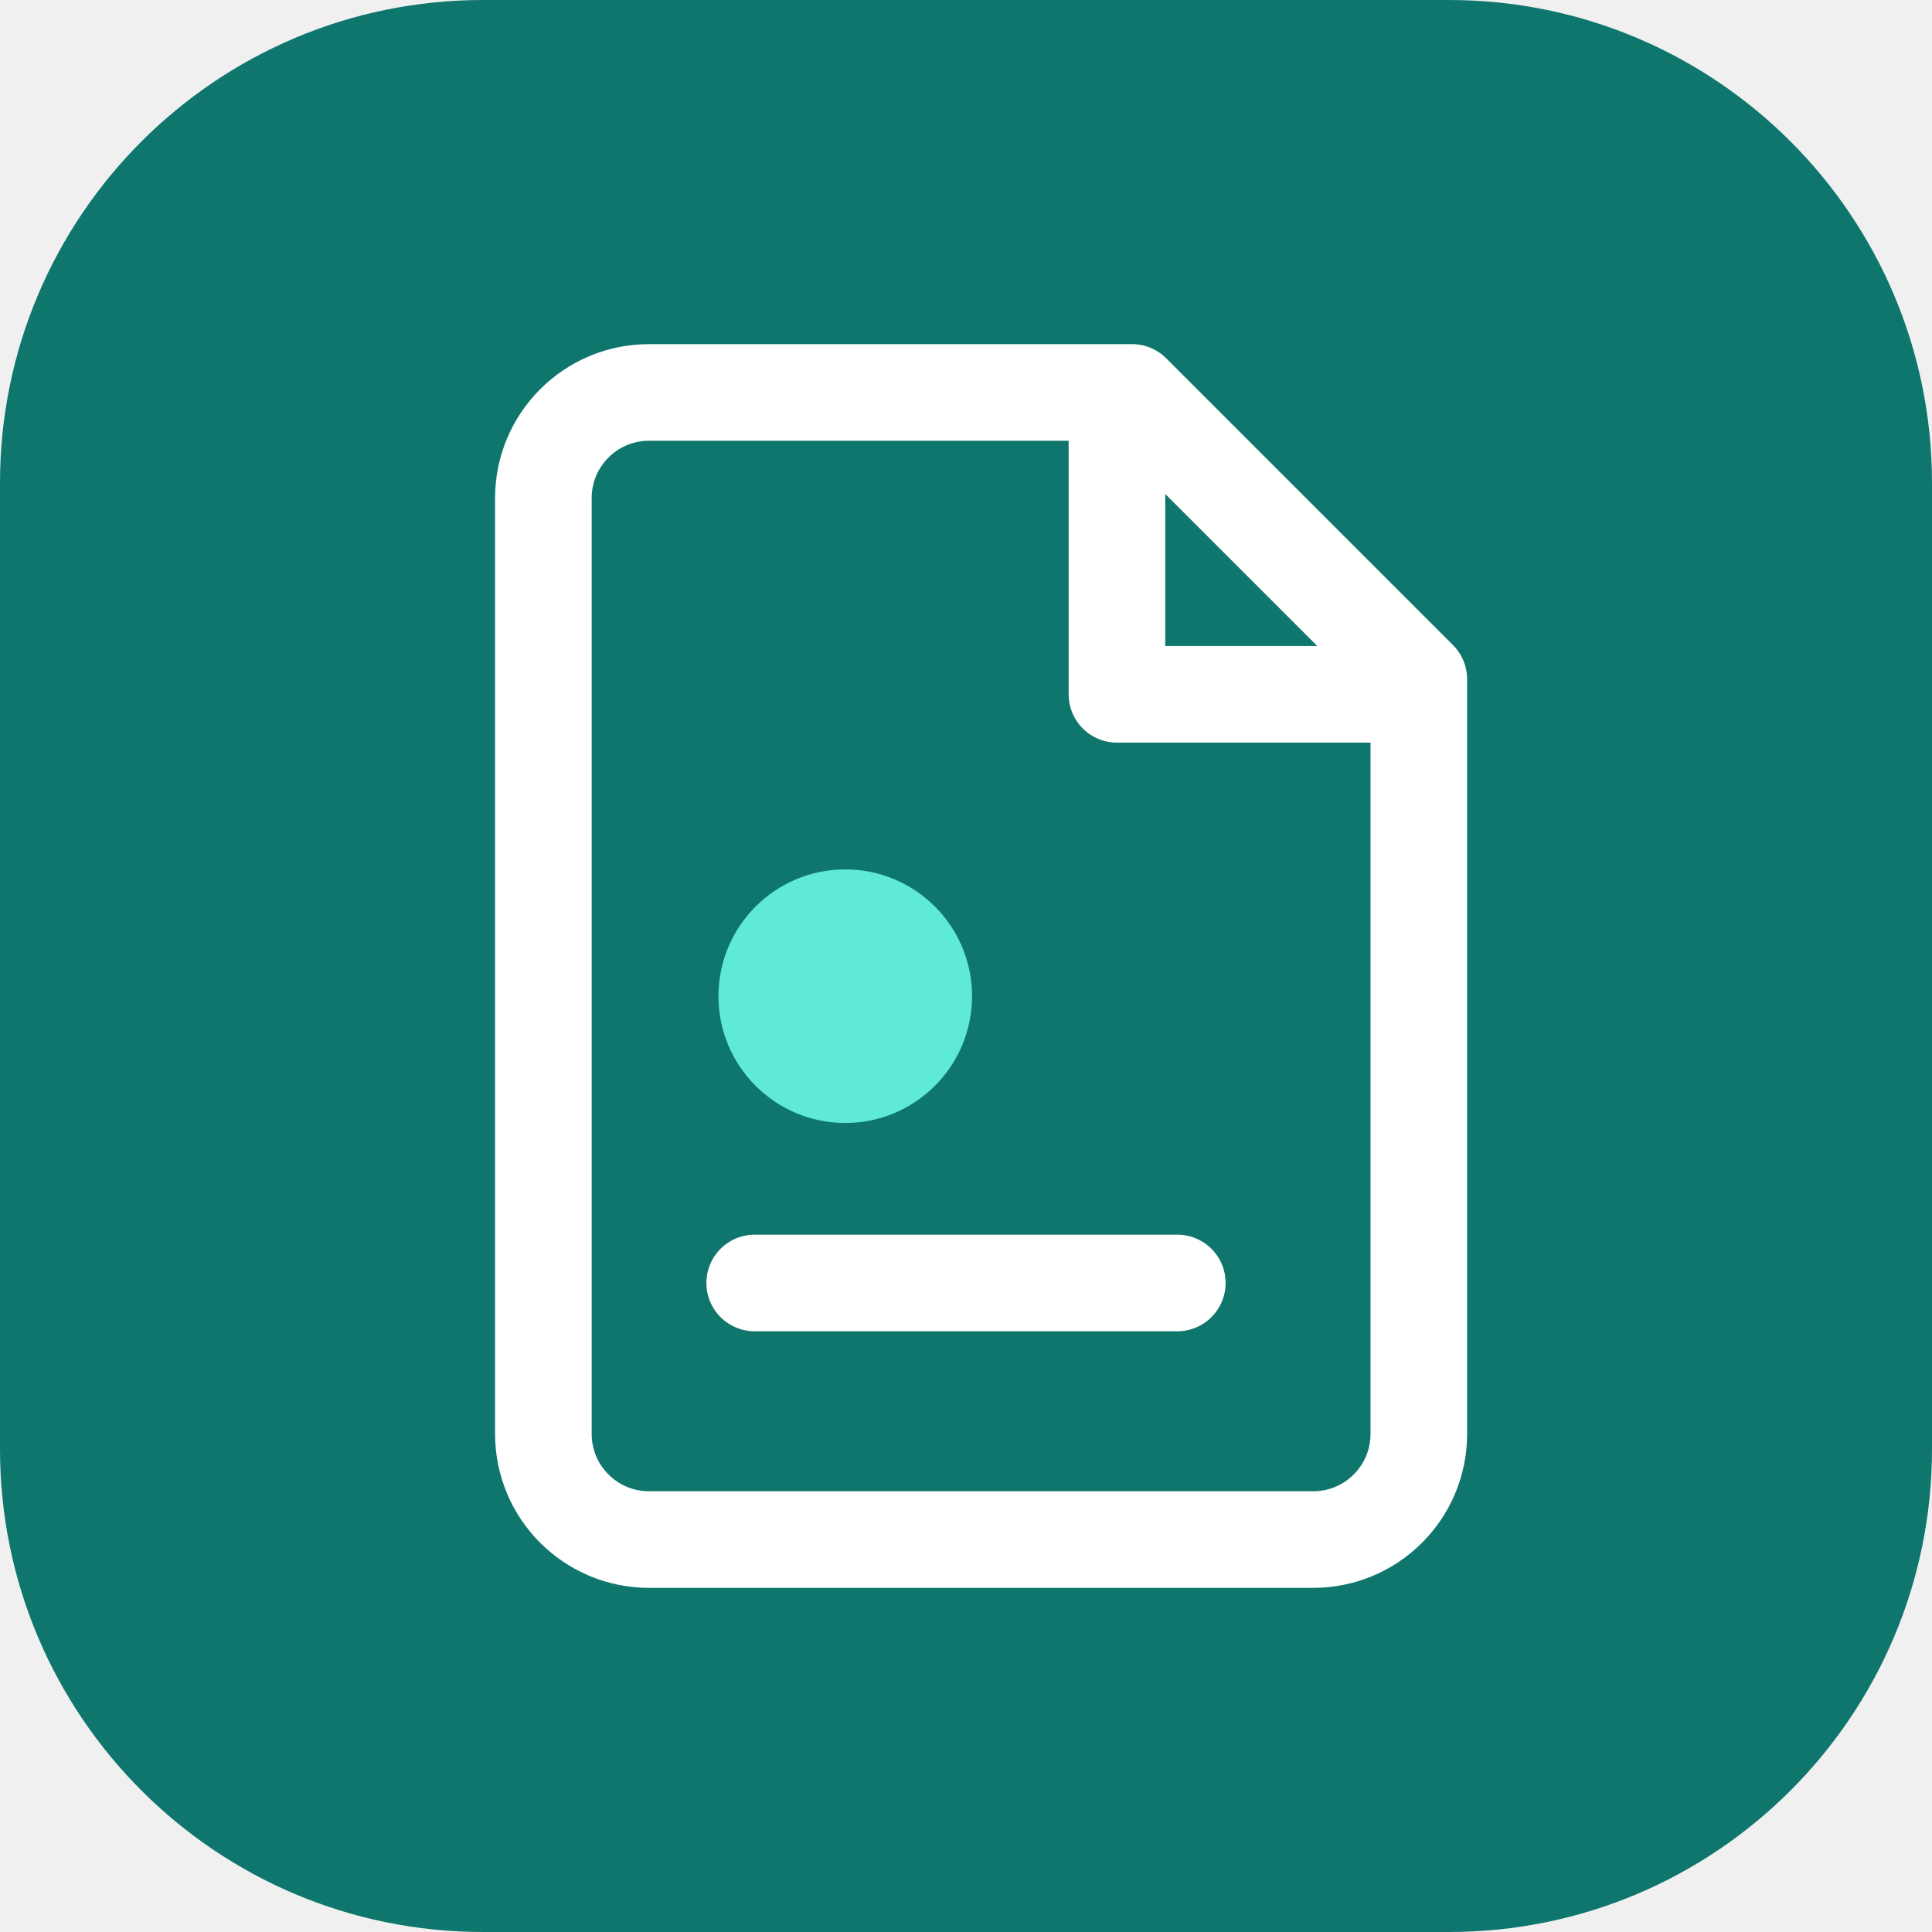
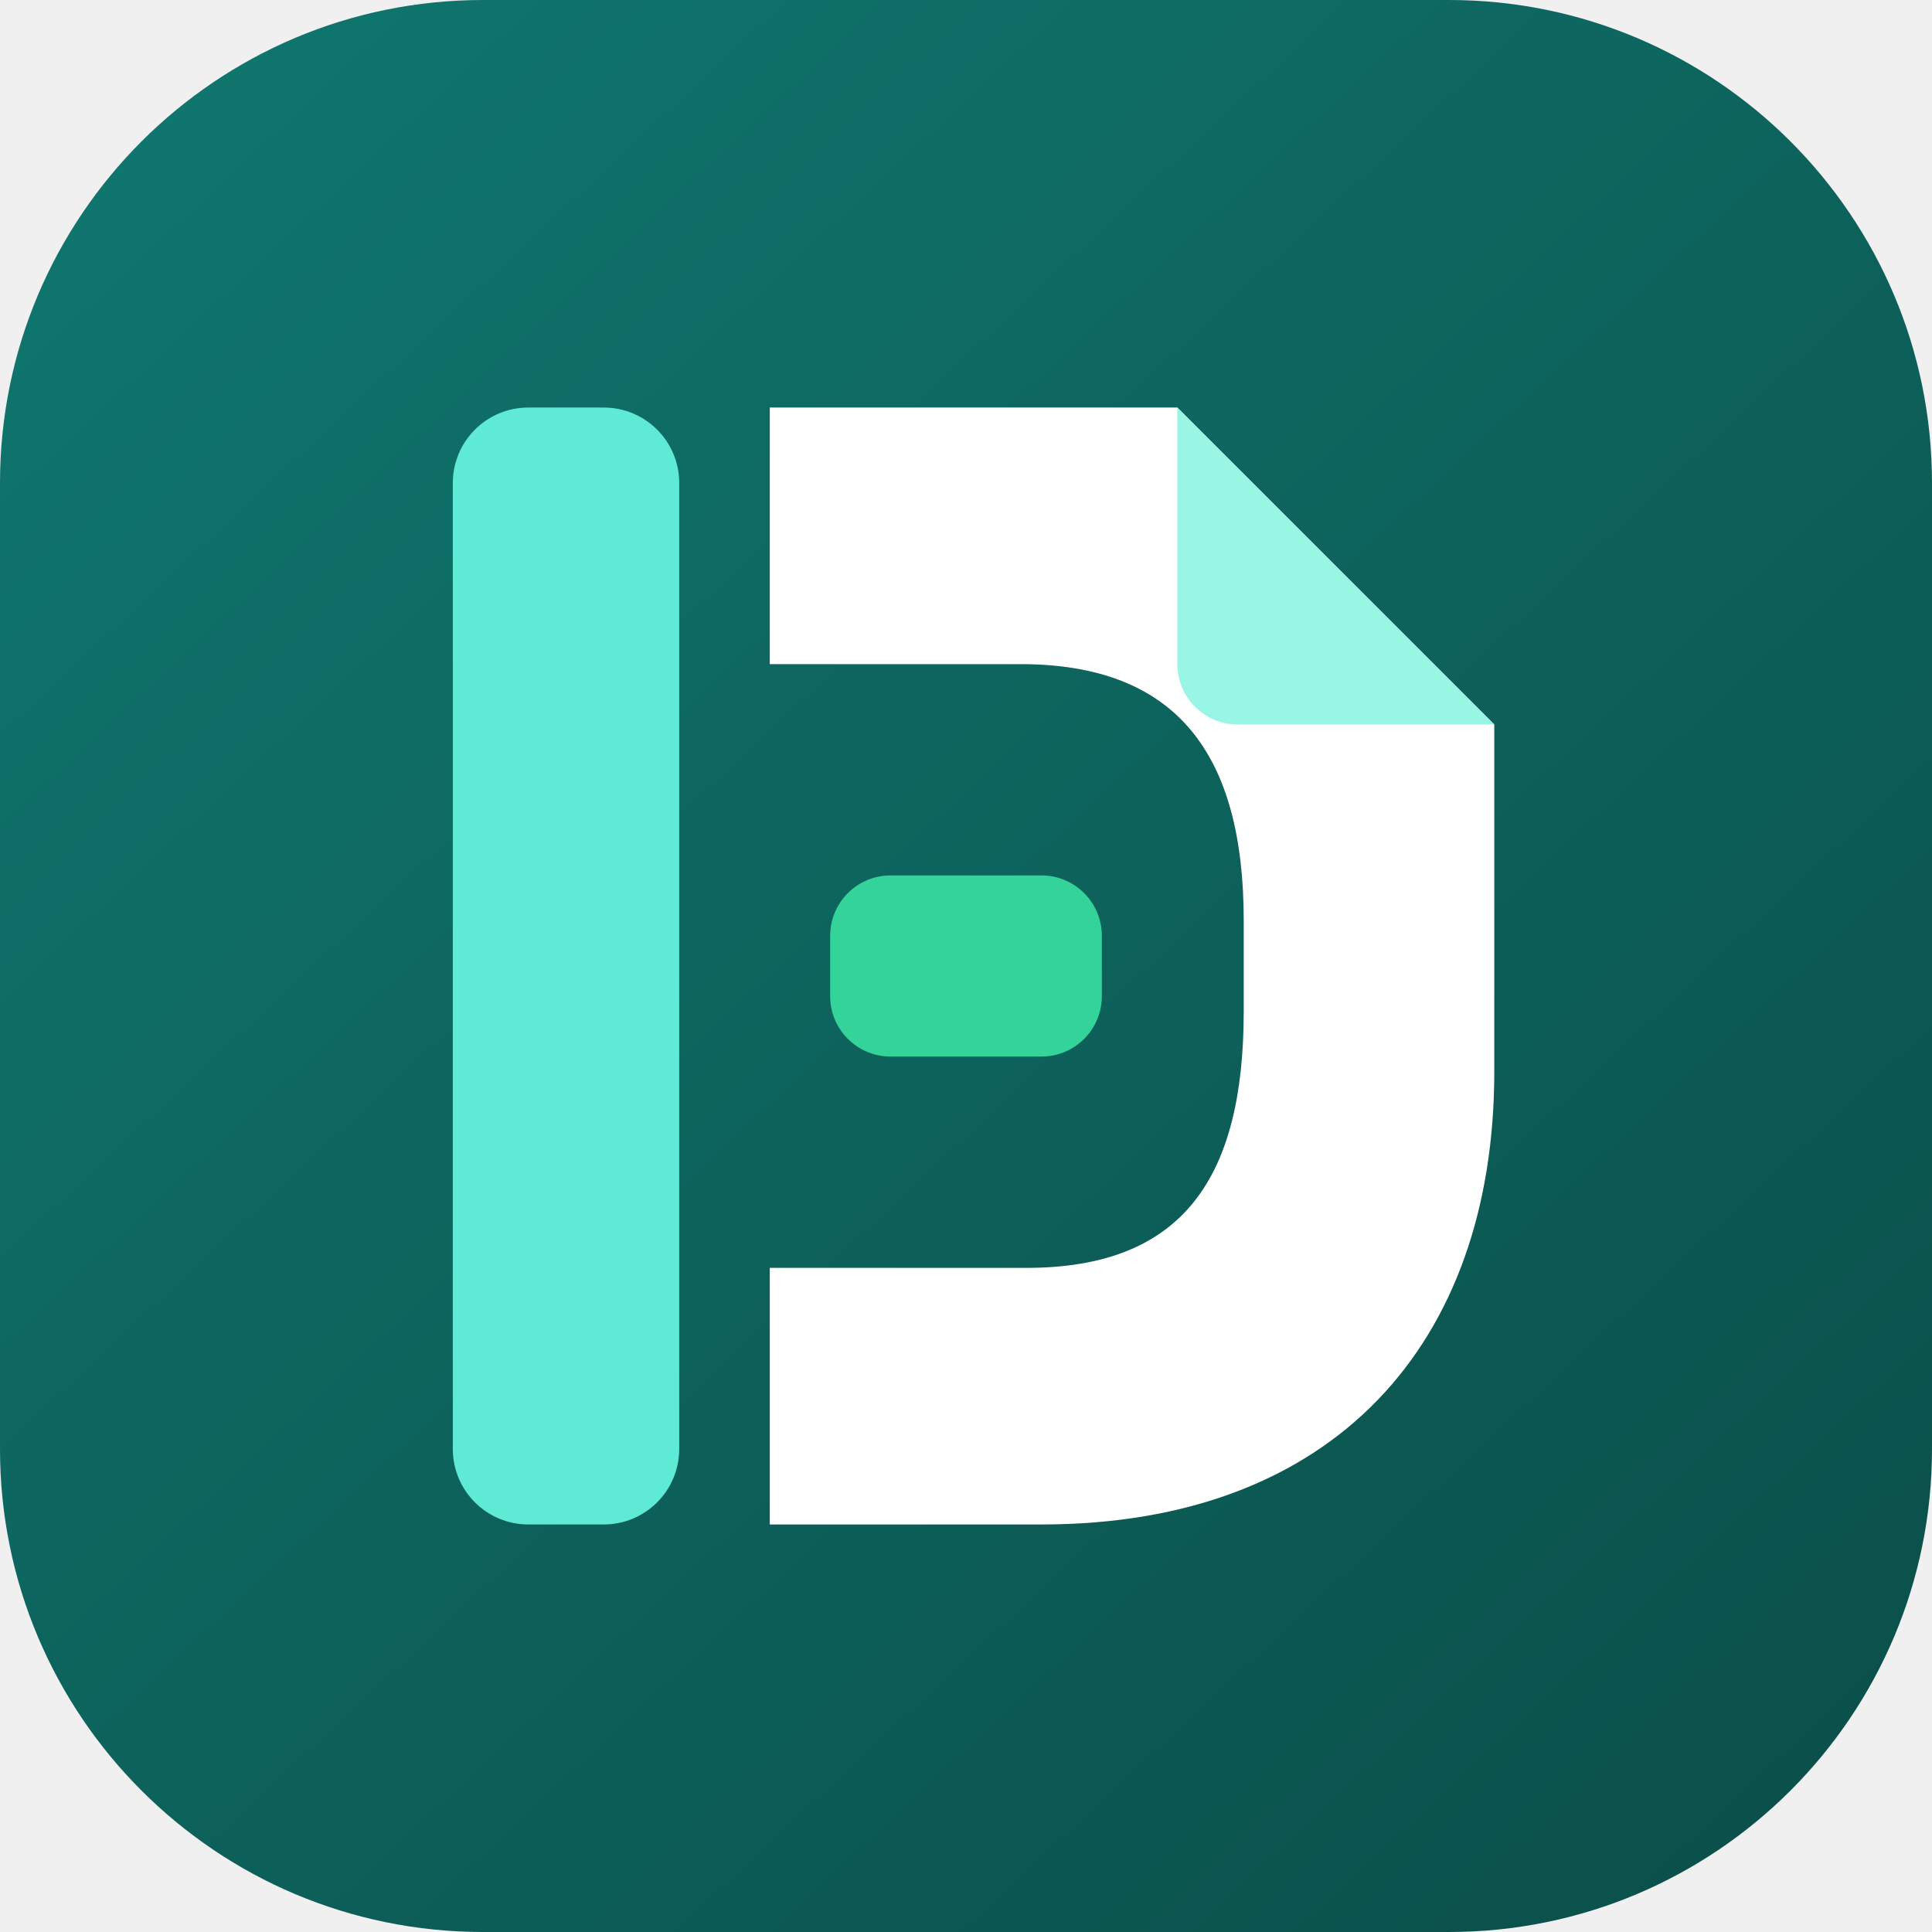
<svg xmlns="http://www.w3.org/2000/svg" viewBox="0 0 64 64" fill="none">
-   <rect width="64" height="64" rx="16" fill="#0F766E" />
-   <path d="M18 16.5C18 14.567 19.567 13 21.5 13H37.5L47 22.5V47.5C47 49.433 45.433 51 43.5 51H21.5C19.567 51 18 49.433 18 47.5V16.5Z" stroke="#FFFFFF" stroke-width="3.2" stroke-linejoin="round" />
-   <path d="M37 13V23H47" stroke="#FFFFFF" stroke-width="3.2" stroke-linejoin="round" />
-   <circle cx="28" cy="33" r="4.2" fill="#5EEAD4" />
-   <path d="M25 42.5H39" stroke="#FFFFFF" stroke-width="3.2" stroke-linecap="round" />
+   <defs>
+     <linearGradient id="docask-logo-d" x1="4" y1="2" x2="60" y2="62" gradientUnits="userSpaceOnUse">
+       <stop offset="0%" stop-color="#0F766E" />
+       <stop offset="100%" stop-color="#0B4F4A" />
+     </linearGradient>
+   </defs>
+   <rect width="64" height="64" rx="16" fill="url(#docask-logo-d)" />
+   <rect x="15" y="13.5" width="7.5" height="37" rx="2.5" fill="#5EEAD4" />
+   <path d="M25.5 13.5H39L49.5 24V35.5C49.5 44.5 44.2 50.5 34.5 50.5H25.5V42H34C39.2 42 41.2 39 41.2 33.5V30.5C41.2 25 39 22 33.8 22H25.5V13.5Z" fill="#FFFFFF" />
+   <path d="M39 13.5V22C39 23.105 39.895 24 41 24H49.5L39 13.5Z" fill="#99F6E4" />
+   <rect x="27.5" y="29" width="9" height="6" rx="2" fill="#34D399" />
</svg>
